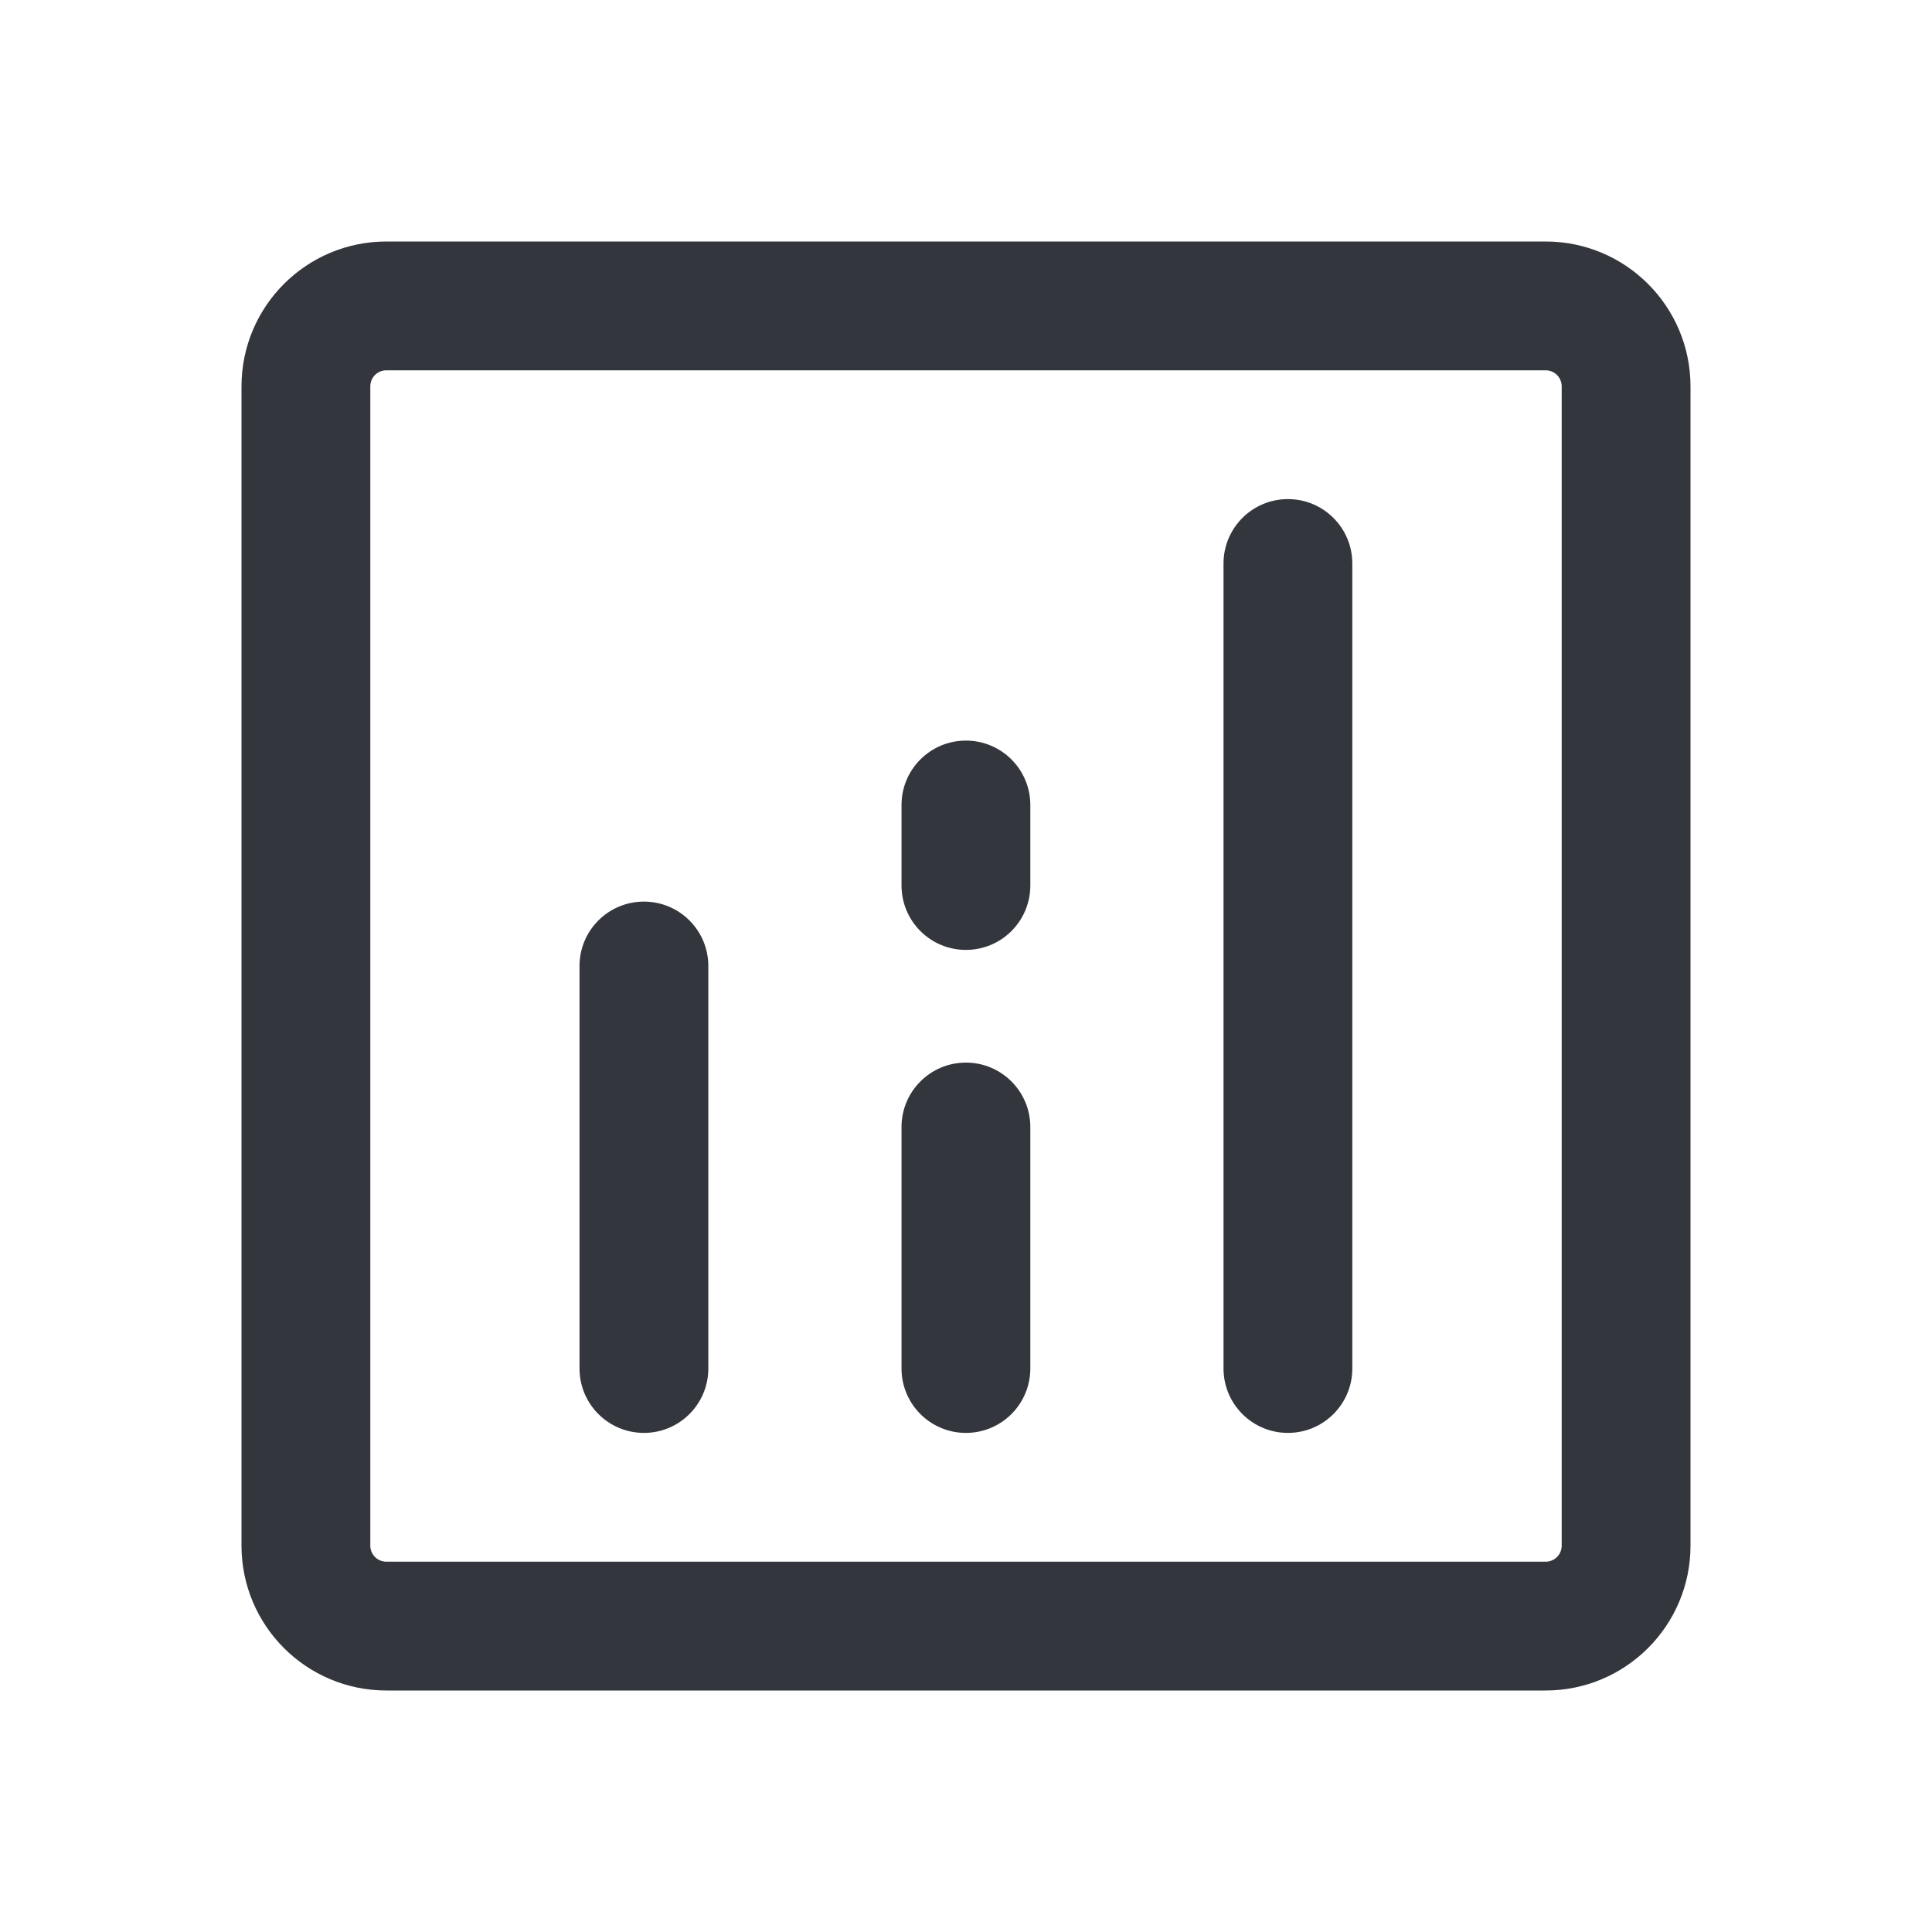
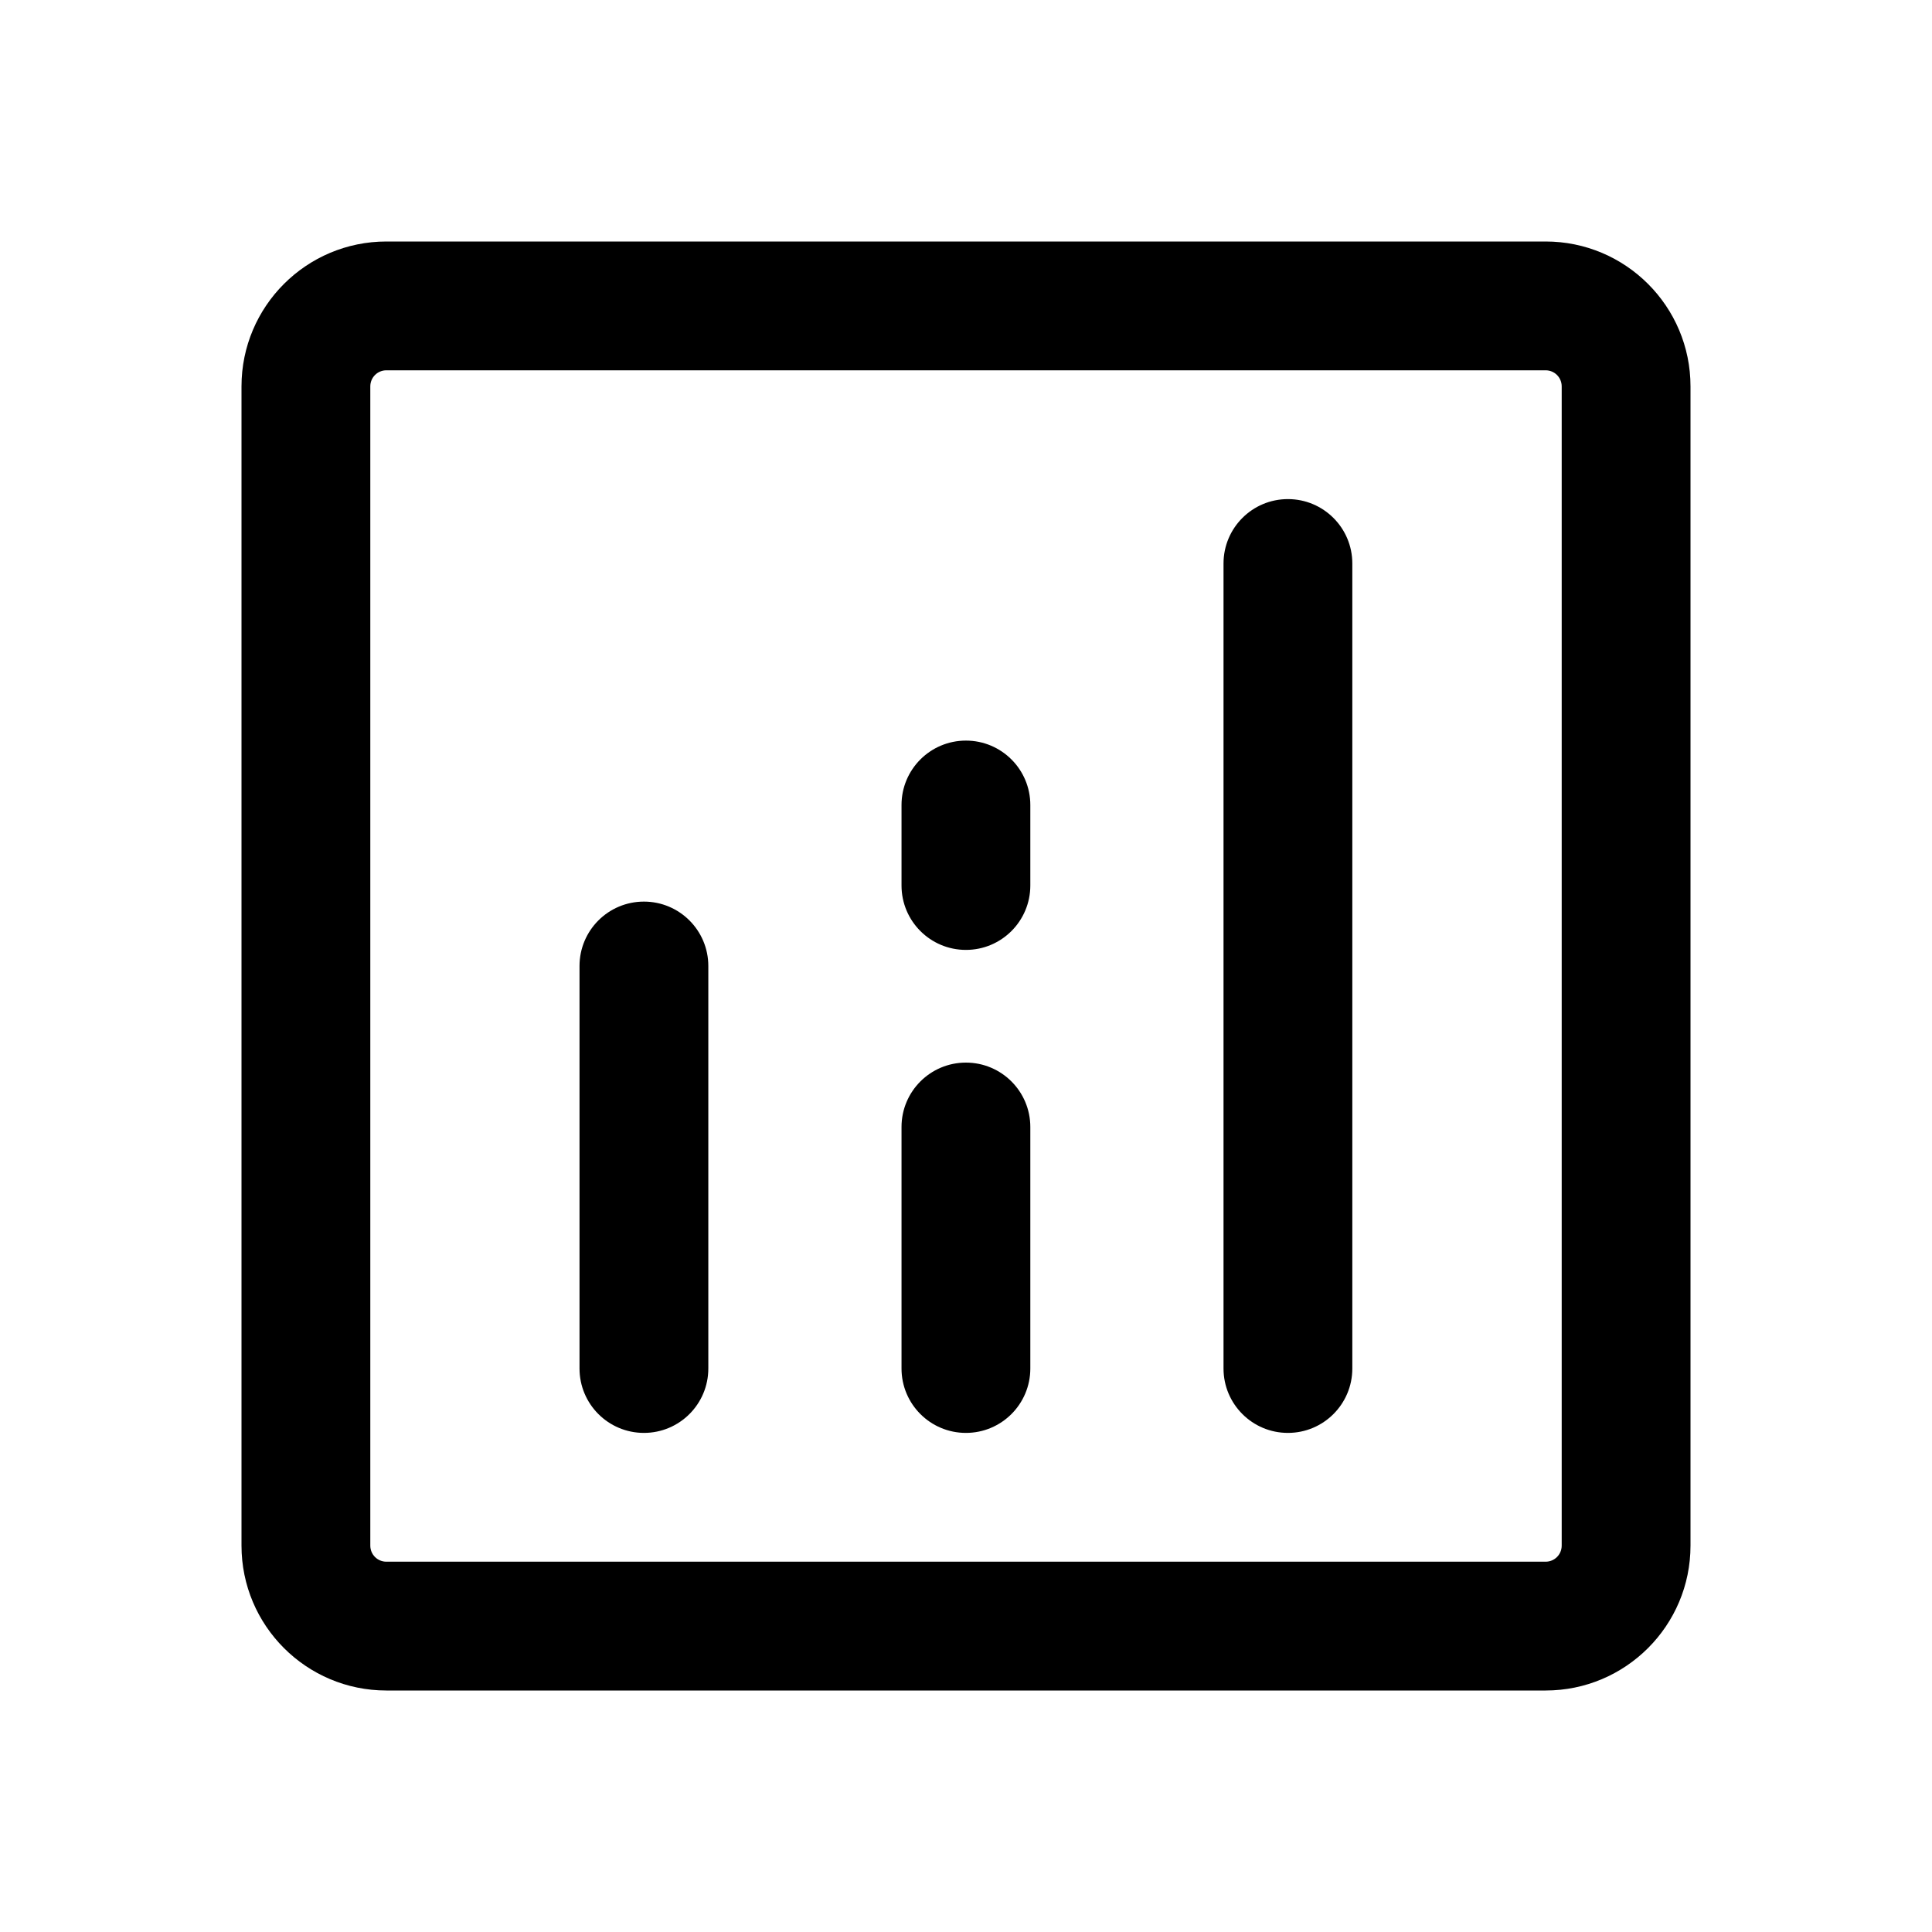
<svg xmlns="http://www.w3.org/2000/svg" width="24" height="24" viewBox="0 0 24 24" fill="none">
-   <path d="M19.2 3C20.194 3 21 3.806 21 4.8V19.2C21 20.194 20.194 21 19.2 21H4.8C3.806 21 3 20.194 3 19.2V4.8C3 3.806 3.806 3 4.8 3H19.2ZM4.8 4.6C4.689 4.6 4.6 4.689 4.6 4.8V19.2C4.6 19.311 4.689 19.4 4.8 19.4H19.2C19.311 19.4 19.4 19.311 19.4 19.2V4.8C19.4 4.689 19.311 4.6 19.2 4.6H4.8ZM7.999 11.2C8.441 11.2 8.799 11.558 8.799 12V17C8.799 17.442 8.441 17.8 7.999 17.8C7.557 17.8 7.199 17.442 7.199 17V12C7.199 11.558 7.557 11.2 7.999 11.2ZM11.999 13.2C12.441 13.2 12.799 13.558 12.799 14V17C12.799 17.442 12.441 17.8 11.999 17.8C11.557 17.8 11.199 17.442 11.199 17V14C11.199 13.558 11.557 13.2 11.999 13.2ZM15.999 6.2C16.441 6.2 16.799 6.558 16.799 7V17C16.799 17.442 16.441 17.8 15.999 17.8C15.557 17.8 15.199 17.442 15.199 17V7C15.199 6.558 15.557 6.2 15.999 6.2ZM11.999 9.2C12.441 9.2 12.799 9.558 12.799 10V11C12.799 11.442 12.441 11.8 11.999 11.8C11.557 11.8 11.199 11.442 11.199 11V10C11.199 9.558 11.557 9.2 11.999 9.2Z" fill="#33363D" />
+   <path d="M19.2 3C20.194 3 21 3.806 21 4.8V19.2C21 20.194 20.194 21 19.2 21H4.8C3.806 21 3 20.194 3 19.2V4.8C3 3.806 3.806 3 4.8 3H19.2ZM4.8 4.6C4.689 4.6 4.6 4.689 4.6 4.8V19.2C4.6 19.311 4.689 19.4 4.8 19.4H19.2C19.311 19.4 19.4 19.311 19.4 19.2V4.8C19.4 4.689 19.311 4.6 19.2 4.6H4.8ZM7.999 11.2C8.441 11.2 8.799 11.558 8.799 12V17C8.799 17.442 8.441 17.8 7.999 17.8C7.557 17.8 7.199 17.442 7.199 17V12C7.199 11.558 7.557 11.2 7.999 11.2ZM11.999 13.2C12.441 13.2 12.799 13.558 12.799 14V17C12.799 17.442 12.441 17.8 11.999 17.8C11.557 17.8 11.199 17.442 11.199 17V14C11.199 13.558 11.557 13.2 11.999 13.2ZM15.999 6.2C16.441 6.2 16.799 6.558 16.799 7V17C16.799 17.442 16.441 17.8 15.999 17.8C15.557 17.8 15.199 17.442 15.199 17V7C15.199 6.558 15.557 6.2 15.999 6.2ZM11.999 9.2C12.441 9.2 12.799 9.558 12.799 10V11C12.799 11.442 12.441 11.8 11.999 11.8C11.557 11.8 11.199 11.442 11.199 11V10C11.199 9.558 11.557 9.2 11.999 9.2Z" fill="currentColor" />
</svg>
